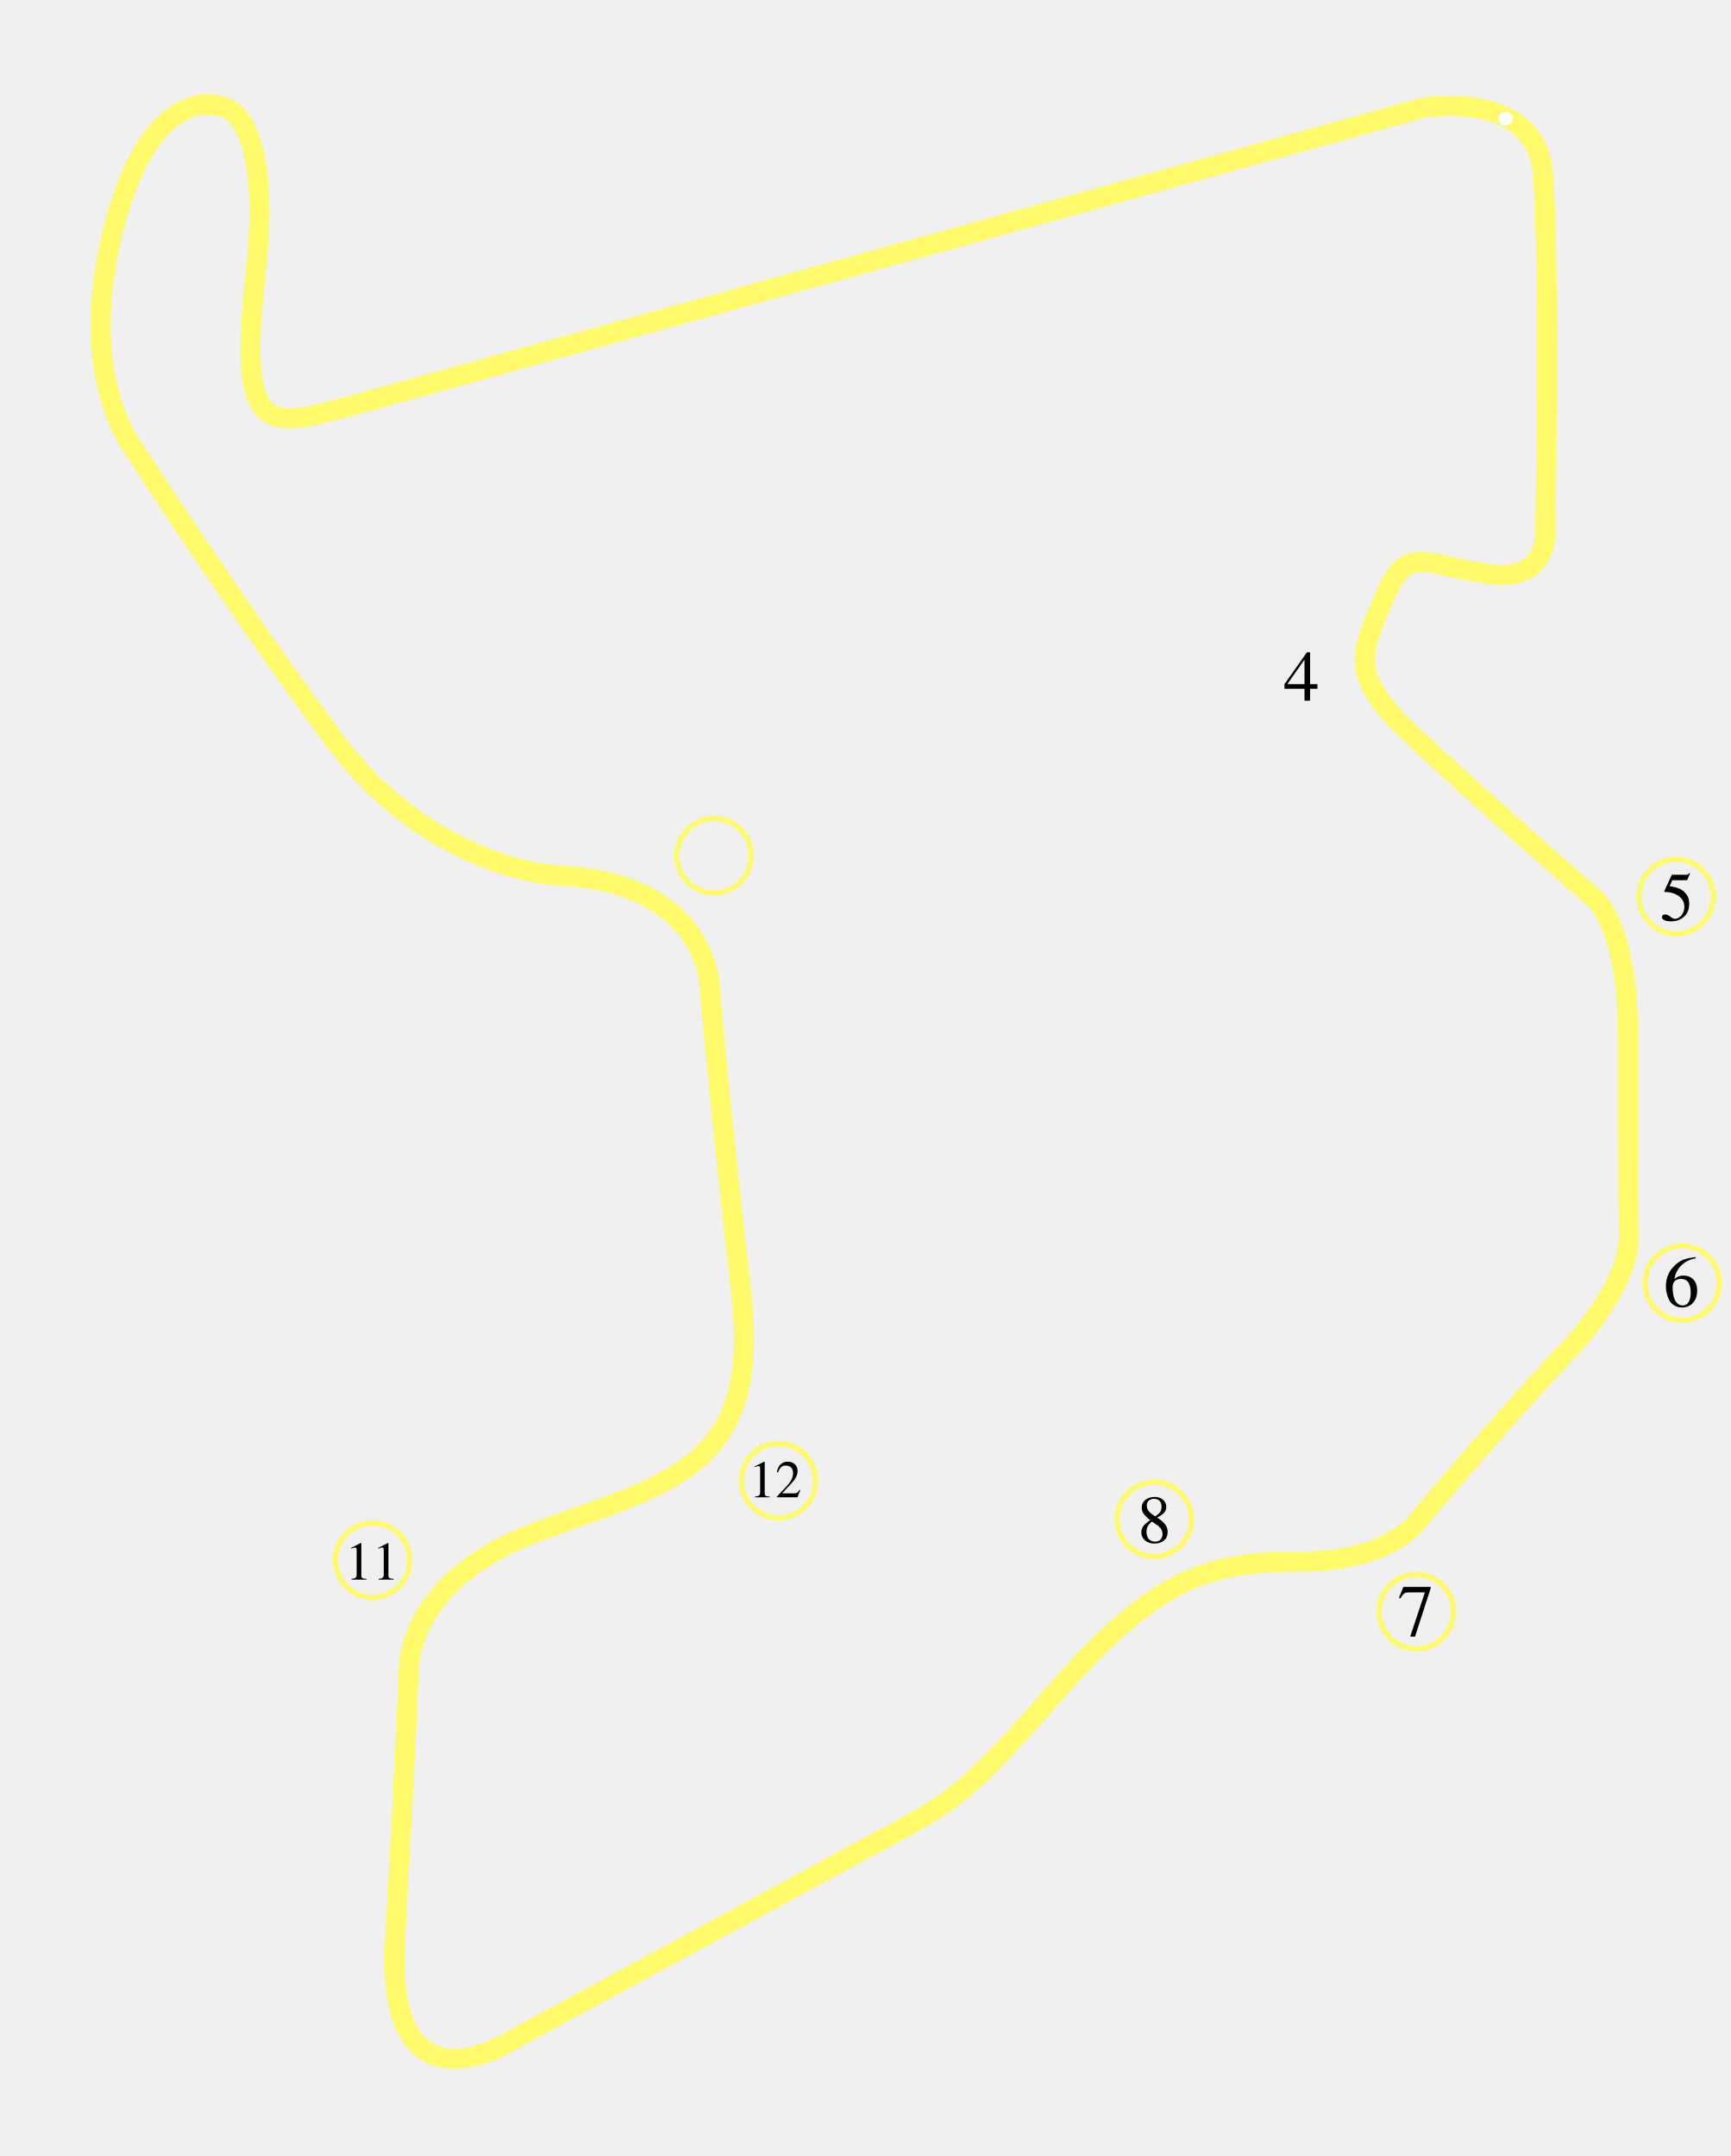
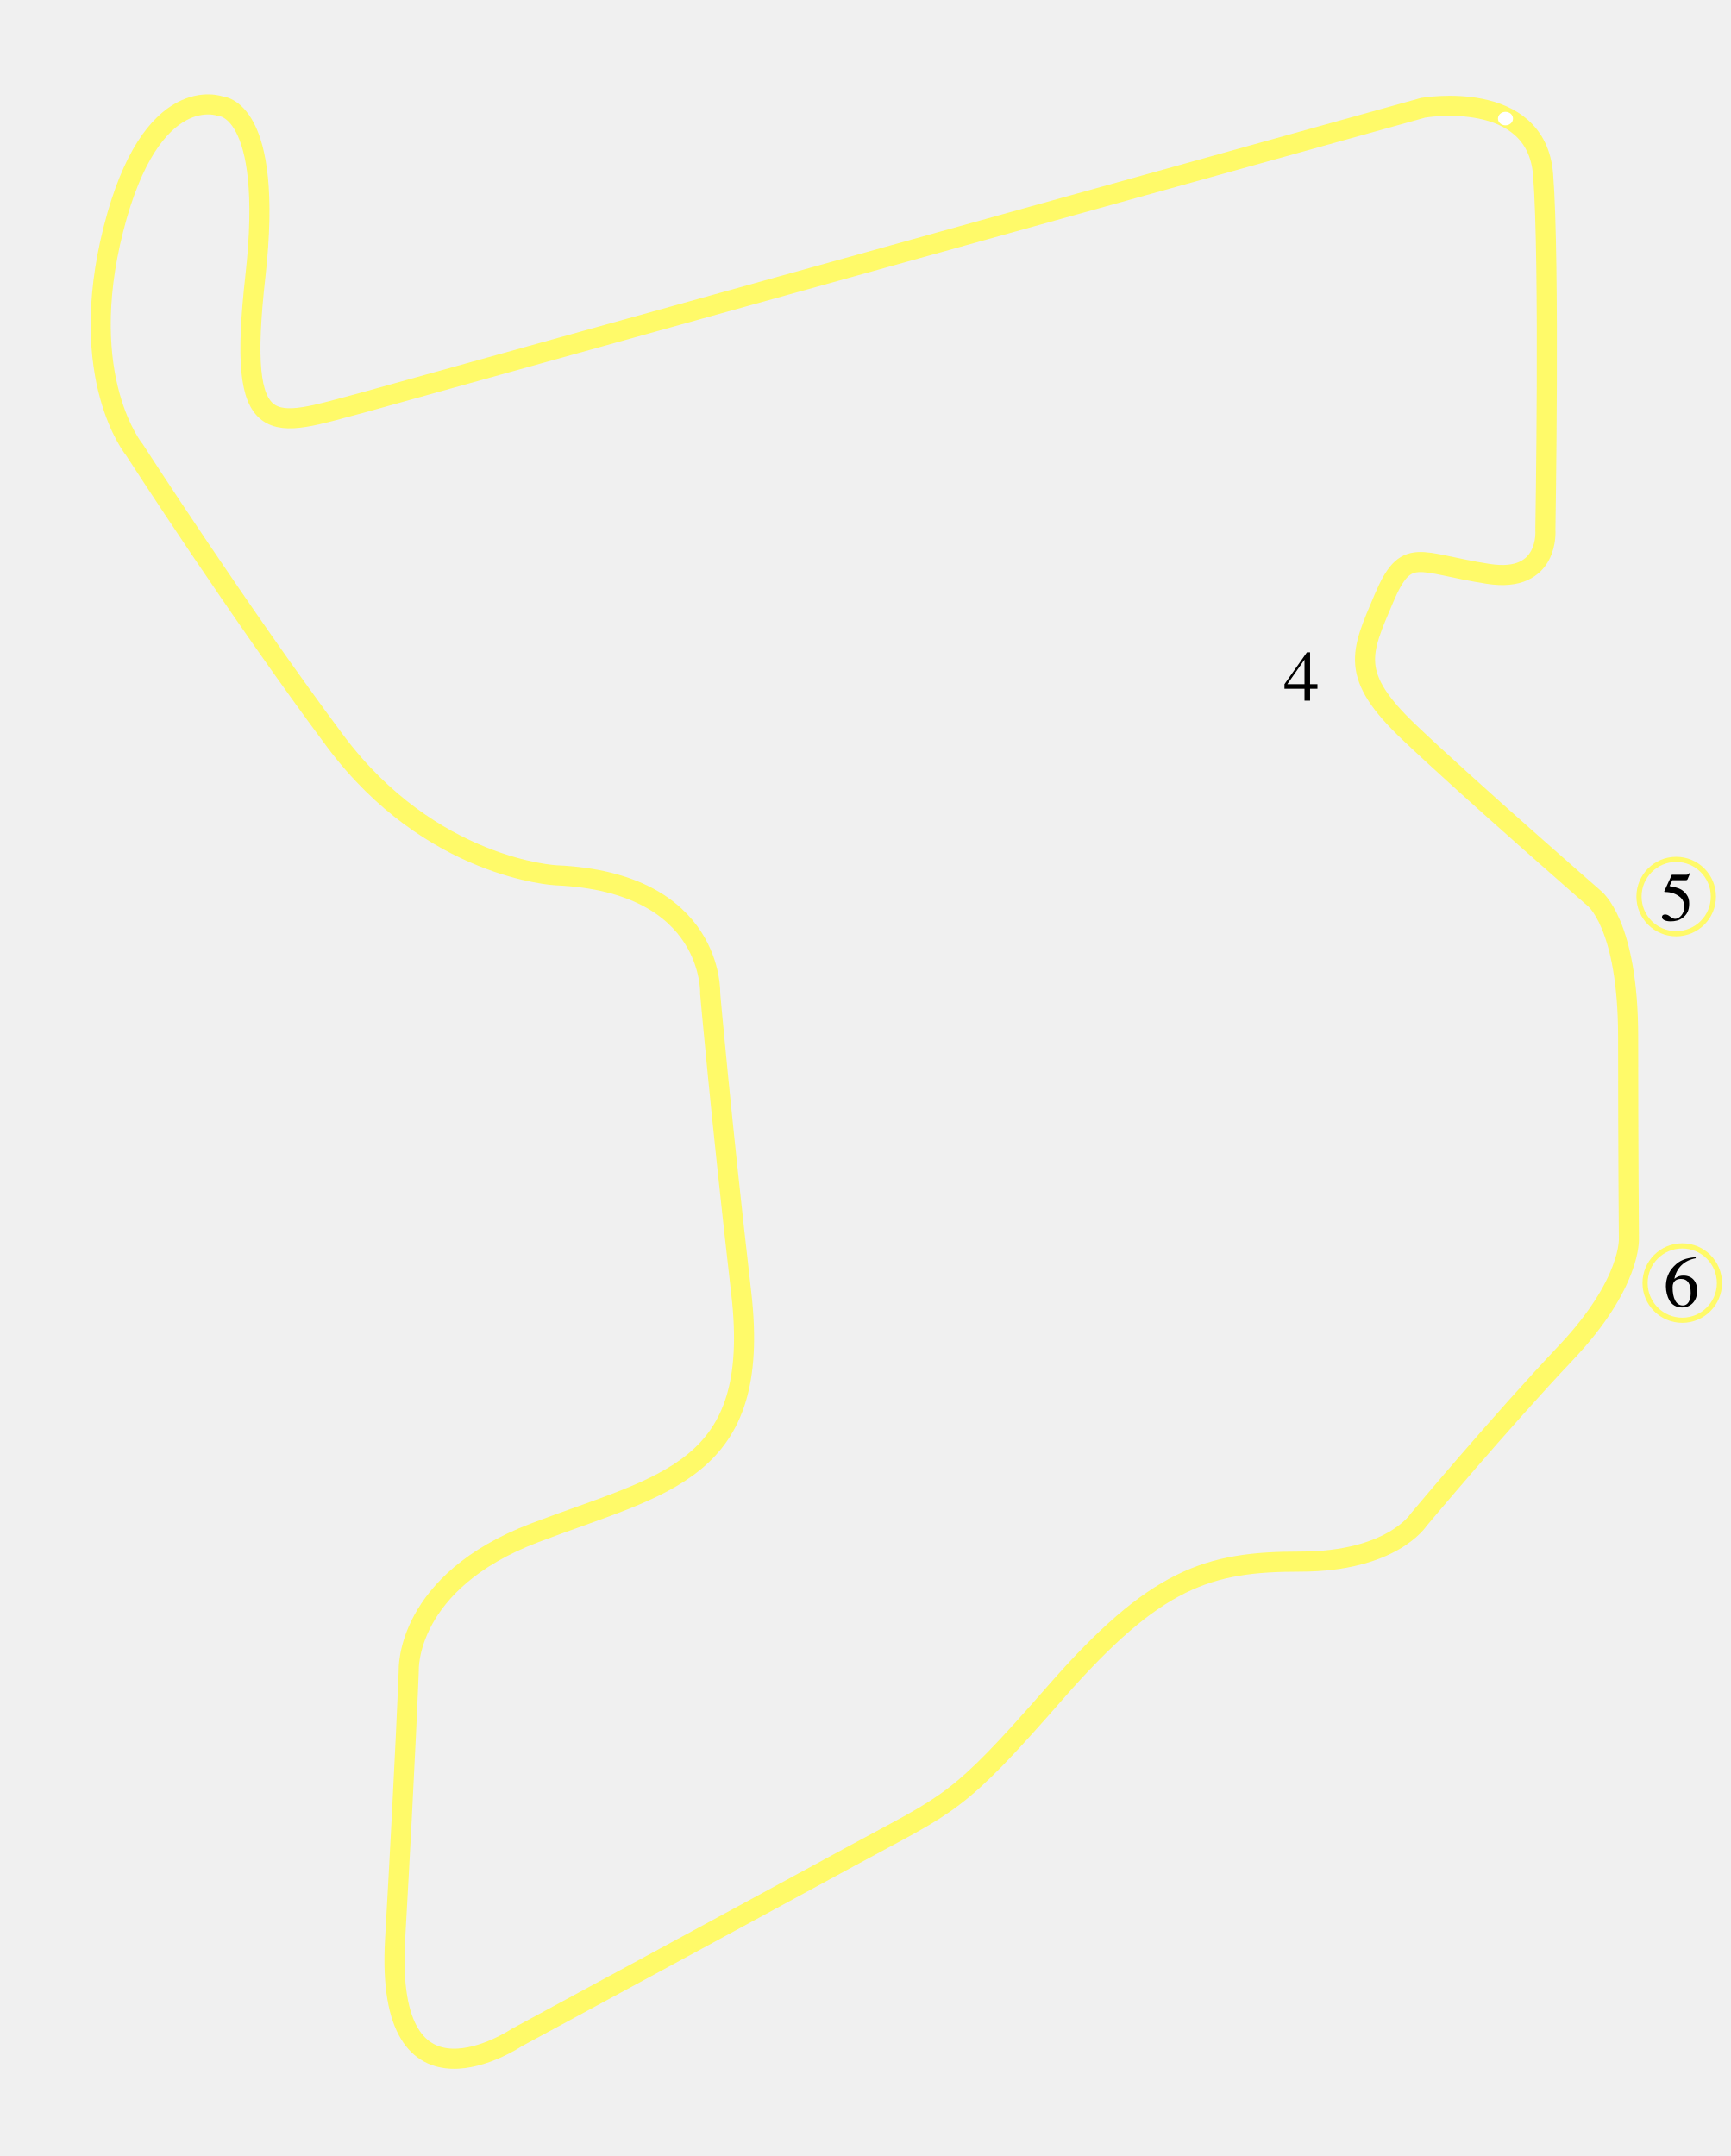
<svg xmlns="http://www.w3.org/2000/svg" width="430.862mm" height="536.701mm" viewBox="0 0 430.862 536.701" version="1.1" id="svg1">
  <defs id="defs1" />
  <g id="layer1" transform="translate(141.2875,177.0063)">
    <path id="path33" d="m -51.448,-76.664 264.394,-73.516 c 0,0 28.159,-4.914 29.86,16.631 1.701,21.545 0.567,88.446 0.567,88.446 0,0 1.17,13.329 -14.174,10.961 -17.626,-2.719 -20.411,-7.182 -26.08,6.237 -5.67,13.418 -8.693,18.899 6.426,33.262 15.119,14.363 45.924,41.199 45.924,41.199 0,0 8.504,6.237 8.504,34.585 0,28.348 0.189,50.082 0.189,50.082 0,0 0.756,11.15 -15.686,28.537 -16.442,17.387 -36.664,41.577 -36.664,41.577 0,0 -6.615,10.394 -29.482,10.394 -22.868,0 -35.908,3.969 -60.854,32.506 -24.946,28.537 -25.891,27.214 -51.216,41.01 -25.324,13.796 -82.966,44.979 -82.966,44.979 0,0 -32.884,22.112 -30.238,-24.379 2.646,-46.491 3.402,-67.091 3.402,-67.091 0,0 -0.945,-21.923 31.372,-34.207 32.317,-12.284 56.507,-15.119 51.405,-59.531 -5.103,-44.412 -7.749,-74.65 -7.749,-74.65 0,0 1.134,-27.781 -38.365,-29.482 0,0 -31.183,-1.512 -54.996,-33.451 -23.812,-31.939 -49.893,-72.382 -49.893,-72.382 0,0 -14.741,-17.765 -5.292,-54.996 9.449,-37.231 26.647,-30.616 26.647,-30.616 0,0 13.418,0.189 8.693,42.333 -4.725,42.144 4.158,37.42 26.269,31.561 z" style="display:inline;fill:none;stroke:#fffa69;stroke-width:5;stroke-linecap:butt;stroke-linejoin:miter;stroke-miterlimit:4;stroke-dasharray:none;stroke-opacity:1" />
    <path id="path19" style="font-size:4.237px;fill:#ffffff;stroke-width:0.199" d="m 235.316,-147.483 a 1.871,1.684 0 0 1 -1.871,1.684 1.871,1.684 0 0 1 -1.871,-1.684 1.871,1.684 0 0 1 1.871,-1.684 1.871,1.684 0 0 1 1.871,1.684 z" />
    <path style="font-size:17.816px;line-height:1.25;font-family:STIX;-inkscape-font-specification:STIX;stroke-width:0.835" d="m 186.642,-5.555 v -1.14 h -1.835 v -7.928 h -0.784 l -5.594,7.928 v 1.14 h 4.989 v 2.975 h 1.39 v -2.975 z m -3.225,-1.14 h -4.276 l 4.276,-6.111 z" id="text1017-4" />
    <path id="path960-38" style="display:inline;fill:none;stroke:#fffa69;stroke-width:1.288" d="m 285.189,46.176 a 9.257,9.257 0 0 1 -9.257,9.257 9.257,9.257 0 0 1 -9.257,-9.257 9.257,9.257 0 0 1 9.257,-9.257 9.257,9.257 0 0 1 9.257,9.257 z" />
    <path style="font-size:14.538px;line-height:1.25;font-family:STIX;-inkscape-font-specification:STIX;white-space:pre;stroke-width:0.681" d="m 277.731,41.329 -0.131,-0.102 c -0.233,0.305 -0.363,0.378 -0.698,0.378 h -3.009 l -1.585,3.445 c 0,0 -0.015,0.044 -0.015,0.073 0,0.087 0.044,0.116 0.174,0.116 1.396,0 2.413,0.465 3.097,1.018 0.654,0.523 0.974,1.25 0.974,2.181 0,1.25 -0.945,2.457 -1.963,2.457 -0.291,0 -0.625,-0.131 -1.032,-0.465 -0.465,-0.378 -0.741,-0.451 -1.076,-0.451 -0.407,0 -0.654,0.189 -0.654,0.552 0,0.552 0.756,0.901 1.846,0.901 0.989,0 1.788,-0.218 2.471,-0.712 0.989,-0.727 1.425,-1.628 1.425,-3.024 0,-0.77 -0.131,-1.323 -0.509,-1.846 -0.829,-1.148 -1.556,-1.468 -3.634,-1.861 l 0.582,-1.236 h 2.82 c 0.233,0 0.349,-0.087 0.393,-0.189 z" id="text1017-3" transform="matrix(1.18006,0,0,1.18006,-48.36179,-8.342188)" />
    <g id="g16" transform="translate(-2.231364)">
      <path id="path960-5" style="display:inline;fill:none;stroke:#fffa69;stroke-width:1.288" d="m 288.931,142.393 a 9.257,9.257 0 0 1 -9.257,9.257 9.257,9.257 0 0 1 -9.257,-9.257 9.257,9.257 0 0 1 9.257,-9.257 9.257,9.257 0 0 1 9.257,9.257 z" />
      <path style="font-size:17.959px;line-height:1.25;font-family:STIX;-inkscape-font-specification:STIX;stroke-width:0.842" d="m 282.999,135.937 c -2.478,0.269 -3.897,0.7 -5.442,2.317 -1.275,1.311 -1.958,3.017 -1.958,4.957 0,1.257 0.341,2.532 0.844,3.448 0.629,1.149 1.76,1.814 3.179,1.814 1.185,0 2.191,-0.485 2.856,-1.311 0.593,-0.718 0.916,-1.724 0.916,-2.874 0,-2.317 -1.293,-3.754 -3.394,-3.754 -0.79,0 -1.401,0.126 -2.281,0.808 0.485,-2.712 2.496,-4.651 5.316,-5.118 z m -1.221,8.908 c 0,1.832 -0.664,3.125 -1.958,3.125 -1.688,0 -2.55,-1.796 -2.55,-4.526 0,-1.652 1.06,-2.083 2.083,-2.083 1.67,0 2.425,1.185 2.425,3.484 z" id="text1017-1" />
    </g>
-     <path id="path960-7" style="display:inline;fill:none;stroke:#fffa69;stroke-width:1.288" d="m 220.51,224.177 a 9.257,9.257 0 0 1 -9.257,9.257 9.257,9.257 0 0 1 -9.257,-9.257 9.257,9.257 0 0 1 9.257,-9.257 9.257,9.257 0 0 1 9.257,9.257 z" />
-     <path style="font-size:18.456px;line-height:1.25;font-family:STIX;-inkscape-font-specification:STIX;stroke-width:0.865" d="m 214.839,218.327 v -0.295 h -6.81 l -1.107,2.713 0.332,0.166 c 0.775,-1.255 1.089,-1.513 2.159,-1.513 h 3.968 l -3.654,11 h 1.2 z" id="text1017-6" />
-     <path id="path960-71" style="display:inline;fill:none;stroke:#fffa69;stroke-width:1.288" d="m 155.296,201.192 a 9.257,9.257 0 0 1 -9.257,9.257 9.257,9.257 0 0 1 -9.257,-9.257 9.257,9.257 0 0 1 9.257,-9.257 9.257,9.257 0 0 1 9.257,9.257 z" />
-     <path style="font-size:14.538px;line-height:1.25;font-family:STIX;-inkscape-font-specification:STIX;white-space:pre;stroke-width:0.681" d="m 147.94,203.992 c 0,-1.163 -0.465,-1.948 -2.253,-3.14 1.439,-0.77 1.948,-1.265 1.948,-2.355 0,-1.134 -1.003,-2.079 -2.442,-2.079 -1.614,0 -2.82,0.872 -2.82,2.268 0,0.945 0.305,1.497 1.803,2.733 -1.556,1.09 -1.89,1.657 -1.89,2.66 0,1.367 1.148,2.37 2.791,2.37 1.745,0 2.864,-0.959 2.864,-2.457 z m -1.308,-5.495 c 0,0.901 -0.378,1.512 -1.367,2.093 -1.279,-0.756 -1.817,-1.425 -1.817,-2.326 0,-0.901 0.625,-1.439 1.599,-1.439 0.989,0 1.585,0.669 1.585,1.672 z m -1.221,3.794 c 0.989,0.669 1.425,1.25 1.425,2.152 0,0.945 -0.654,1.599 -1.599,1.599 -1.105,0 -1.846,-0.756 -1.846,-2.093 0,-0.945 0.305,-1.541 1.163,-2.239 z" id="text1017-16" transform="matrix(1.157021,0,0,1.157021,-21.81665,-31.62932)" />
-     <path id="path960-88-6" style="display:inline;fill:none;stroke:#fffa69;stroke-width:1.288" d="m -39.276,211.348 a 9.257,9.257 0 0 1 -9.257,9.257 9.257,9.257 0 0 1 -9.257,-9.257 9.257,9.257 0 0 1 9.257,-9.257 9.257,9.257 0 0 1 9.257,9.257 z" />
-     <path style="font-size:13.497px;line-height:1.25;font-family:STIX;-inkscape-font-specification:STIX;stroke-width:0.723" d="m -50.071,216.215 v -0.202 c -1.012,0 -1.282,-0.243 -1.282,-0.823 v -8.058 l -0.121,-0.041 -2.416,1.228 v 0.189 l 0.364,-0.135 c 0.243,-0.095 0.472,-0.162 0.607,-0.162 0.283,0 0.405,0.202 0.405,0.661 v 6.06 c 0,0.742 -0.283,1.026 -1.282,1.08 v 0.202 z m 6.749,0 v -0.202 c -1.012,0 -1.282,-0.243 -1.282,-0.823 v -8.058 l -0.121,-0.041 -2.416,1.228 v 0.189 l 0.364,-0.135 c 0.243,-0.095 0.472,-0.162 0.607,-0.162 0.283,0 0.405,0.202 0.405,0.661 v 6.06 c 0,0.742 -0.283,1.026 -1.282,1.08 v 0.202 z" id="text1017-68-5" />
-     <path id="path960-88-4" style="display:inline;fill:none;stroke:#fffa69;stroke-width:1.288;filter:url(#filter1053)" d="m 61.751,191.57 a 9.257,9.257 0 0 1 -9.257,9.257 9.257,9.257 0 0 1 -9.257,-9.257 9.257,9.257 0 0 1 9.257,-9.257 9.257,9.257 0 0 1 9.257,9.257 z" />
-     <path style="font-size:13.132px;line-height:1.25;font-family:STIX;-inkscape-font-specification:STIX;stroke-width:0.704" d="M 50.297,195.726 V 195.529 c -0.985,0 -1.248,-0.236 -1.248,-0.801 v -7.84 l -0.118,-0.039 -2.351,1.195 v 0.184 l 0.355,-0.131 c 0.236,-0.092 0.46,-0.158 0.591,-0.158 0.276,0 0.394,0.197 0.394,0.643 v 5.896 c 0,0.722 -0.276,0.998 -1.248,1.051 v 0.197 z m 7.617,-1.799 -0.184,-0.079 c -0.433,0.735 -0.709,0.88 -1.261,0.88 h -3.073 l 2.167,-2.311 c 1.169,-1.234 1.681,-2.219 1.681,-3.257 0,-1.3 -0.946,-2.311 -2.429,-2.311 -1.615,0 -2.456,1.077 -2.732,2.613 l 0.276,0.066 c 0.525,-1.287 0.985,-1.707 1.93,-1.707 1.116,0 1.825,0.657 1.825,1.852 0,1.116 -0.473,2.114 -1.707,3.414 l -2.338,2.482 v 0.158 h 5.135 z" id="text1017-68-2" />
-     <path id="path960-88-7" style="display:inline;fill:none;stroke:#fffa69;stroke-width:1.288;filter:url(#filter1053)" d="m 45.715,36.019 a 9.257,9.257 0 0 1 -9.257,9.257 9.257,9.257 0 0 1 -9.257,-9.257 9.257,9.257 0 0 1 9.257,-9.257 9.257,9.257 0 0 1 9.257,9.257 z" />
  </g>
</svg>
